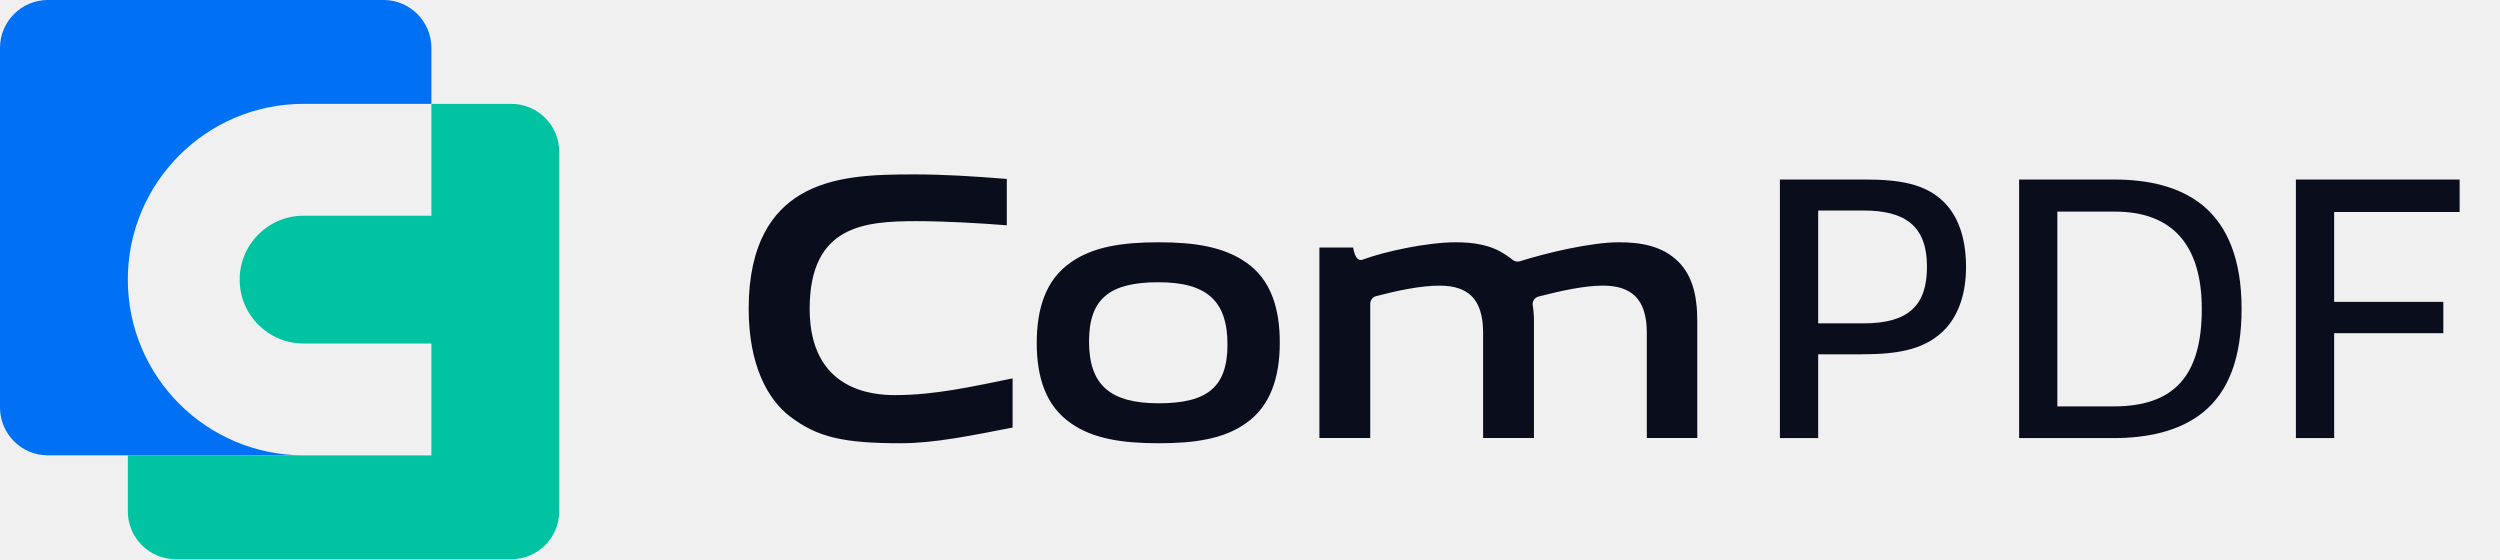
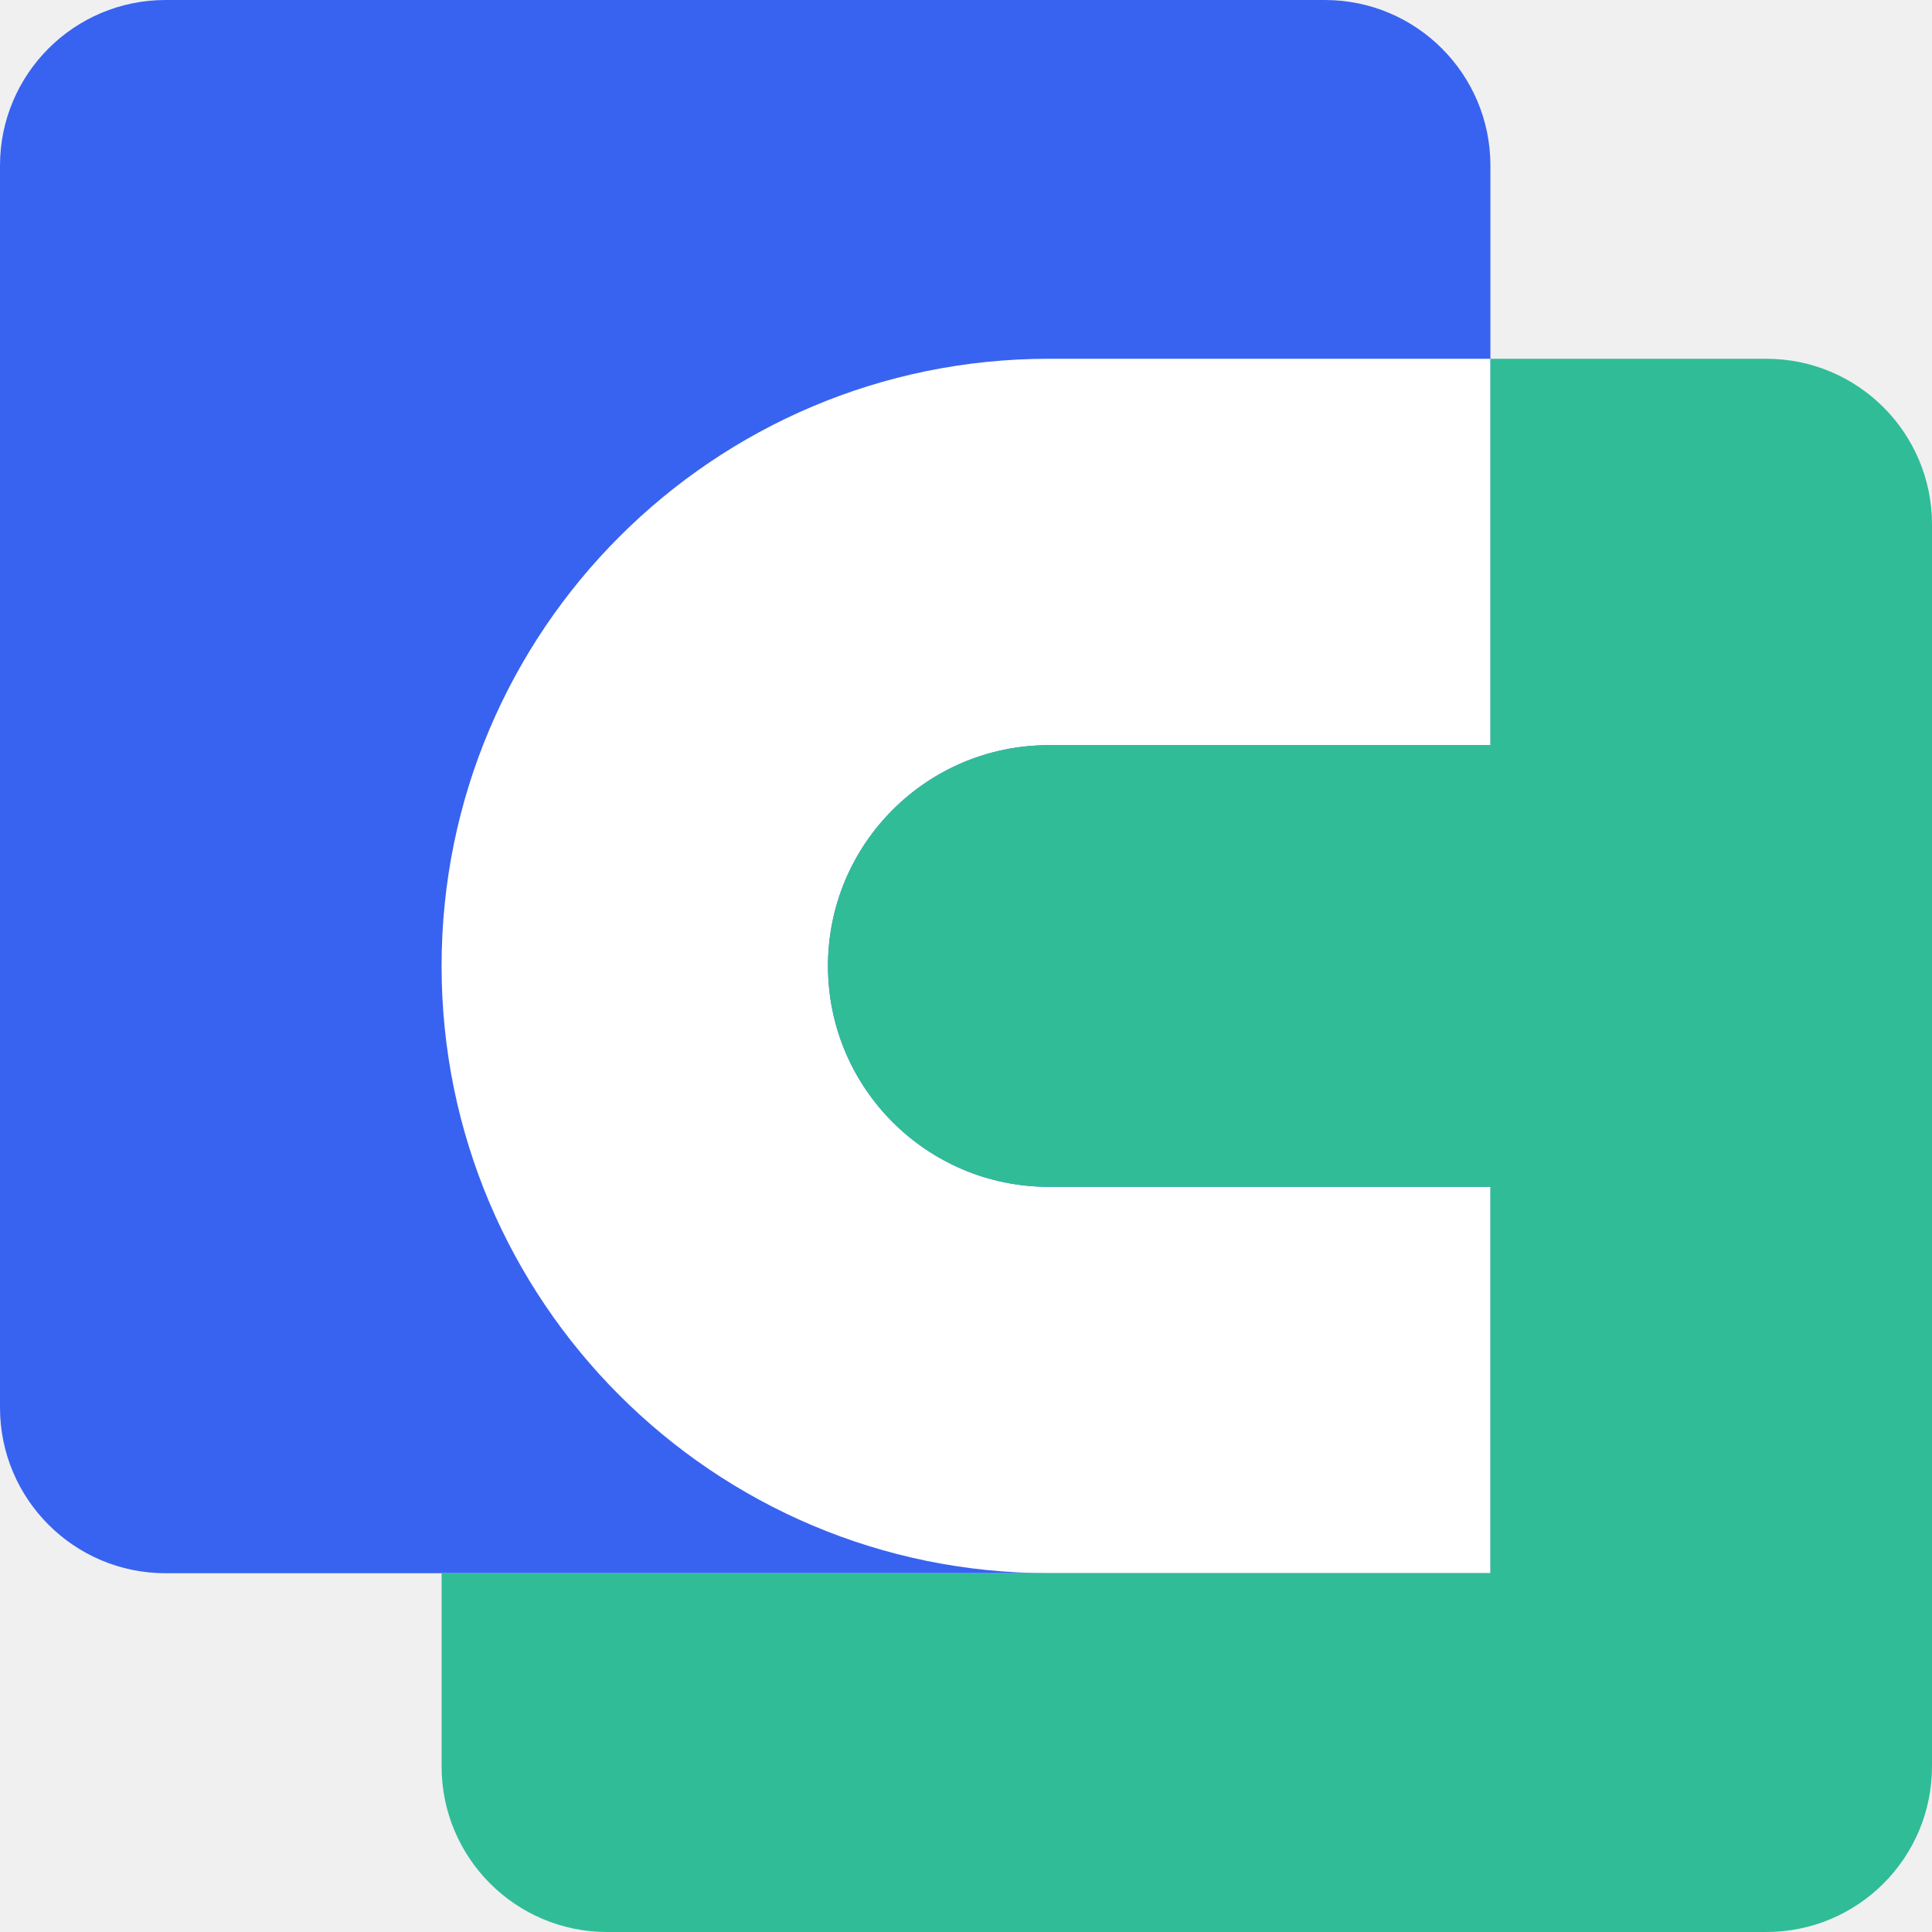
- <svg xmlns="http://www.w3.org/2000/svg" width="134" height="30" viewBox="0 0 134 30" fill="none">
-   <path d="M27.405 5.567C28.824 5.567 29.974 6.717 29.974 8.136V27.405C29.974 28.824 28.824 29.975 27.405 29.975H9.421C8.002 29.975 6.852 28.824 6.852 27.405V24.408H23.123V18.413H16.272C14.38 18.413 12.846 16.88 12.846 14.987C12.846 13.096 14.38 11.562 16.272 11.562H23.123V5.567H27.405Z" fill="#00C4A1" />
-   <path d="M20.553 -0.001H2.569C1.15 -0.001 0 1.149 0 2.569V21.837C0 23.256 1.15 24.406 2.569 24.406H16.271C11.069 24.406 6.851 20.189 6.851 14.986C6.851 9.783 11.069 5.566 16.271 5.566H23.123V2.569C23.123 1.149 21.972 -0.001 20.553 -0.001Z" fill="#0071F5" />
-   <path d="M49.015 9.348C50.589 9.348 52.205 9.449 53.965 9.591V12.076C52.453 11.955 50.59 11.854 49.14 11.854C46.378 11.854 43.398 12.057 43.398 16.553C43.398 20.943 46.79 21.178 47.958 21.178C50.106 21.178 52.08 20.727 54.275 20.282V22.917C52.08 23.341 50.108 23.758 48.278 23.758C45.204 23.758 43.808 23.438 42.345 22.323C41.165 21.424 40.129 19.595 40.129 16.543C40.129 12.986 41.47 11.307 42.864 10.459C44.606 9.399 46.86 9.348 49.015 9.348ZM62.102 12.986C64.034 12.986 65.581 13.228 66.779 14.057C68.132 14.986 68.596 16.543 68.596 18.362C68.596 20.201 68.112 21.758 66.779 22.688C65.581 23.536 64.014 23.758 62.102 23.758C60.15 23.758 58.584 23.516 57.405 22.688C56.052 21.758 55.569 20.221 55.569 18.382C55.569 16.542 56.052 14.986 57.405 14.057C58.584 13.228 60.15 12.986 62.102 12.986ZM99.975 9.623C101.803 9.623 103.225 9.846 104.221 10.857C105.054 11.707 105.379 12.942 105.379 14.317C105.379 15.673 105.013 16.807 104.303 17.596C103.266 18.709 101.843 18.991 99.772 18.991H97.455V23.482H95.403V9.623H99.975ZM113.322 9.623C115.09 9.623 116.776 9.968 118.057 11C119.418 12.113 120.149 13.954 120.149 16.543C120.149 19.173 119.458 20.994 118.076 22.106C116.797 23.139 115.05 23.482 113.282 23.482H108.224V9.623H113.322ZM131.837 11.363H125.111V16.179H130.962V17.858H125.111V23.482H123.06V9.623H131.837V11.363ZM86.78 12.986C87.921 12.986 89.101 13.168 89.97 14.037C90.685 14.765 90.975 15.775 90.975 17.23V23.476H88.269V17.836C88.269 15.977 87.4 15.311 85.911 15.31C84.933 15.31 83.718 15.574 82.466 15.894C82.254 15.947 82.118 16.154 82.155 16.369C82.202 16.638 82.22 16.93 82.22 17.23V23.476H79.494V17.836C79.494 15.977 78.644 15.31 77.155 15.31C76.131 15.311 74.88 15.58 73.759 15.873C73.573 15.922 73.445 16.091 73.445 16.283V23.476H70.72V13.269H72.531C72.531 13.269 72.622 14.071 73.039 13.916C74.204 13.481 76.499 12.986 78.025 12.986C78.934 12.986 79.9 13.107 80.692 13.652C80.844 13.745 80.963 13.83 81.07 13.922C81.18 14.016 81.328 14.046 81.466 14.003C82.916 13.548 85.279 12.986 86.78 12.986ZM110.274 21.782H113.302C116.553 21.782 118.016 20.123 118.016 16.562C118.016 13.144 116.451 11.343 113.363 11.343H110.274V21.782ZM62.102 15.128C59.512 15.128 58.372 15.977 58.372 18.301C58.372 20.625 59.492 21.616 62.102 21.616C64.671 21.616 65.793 20.787 65.793 18.463C65.793 16.139 64.691 15.128 62.102 15.128ZM97.455 17.332H99.893C102.31 17.332 103.286 16.36 103.286 14.297C103.286 12.031 102.027 11.283 99.873 11.283H97.455V17.332Z" fill="#0A0D1C" />
+ <svg xmlns="http://www.w3.org/2000/svg" width="30" height="30" viewBox="0 0 30 30" fill="none">
+   <path d="M0 2.571C0 1.151 1.151 0 2.571 0H20.572C21.992 0 23.143 1.151 23.143 2.571V24.429H2.571C1.151 24.429 0 23.277 0 21.857V2.571Z" fill="#3863F1" />
+   <path fill-rule="evenodd" clip-rule="evenodd" d="M16.286 5.571C11.079 5.571 6.857 9.793 6.857 15C6.857 20.207 11.079 24.428 16.286 24.428H23.143V5.571H16.286ZM16.286 11.571C14.392 11.571 12.857 13.106 12.857 15C12.857 16.893 14.392 18.429 16.286 18.429H23.143V11.571H16.286Z" fill="white" />
+   <path fill-rule="evenodd" clip-rule="evenodd" d="M27.428 5.571H23.143V11.571H16.286C14.392 11.571 12.857 13.106 12.857 15C12.857 16.893 14.392 18.429 16.286 18.429H23.143V24.428L6.857 24.428V27.428C6.857 28.849 8.008 30 9.428 30H27.428C28.849 30 30 28.849 30 27.428V8.143C30 6.723 28.849 5.571 27.428 5.571Z" fill="#31BC98" />
</svg>
